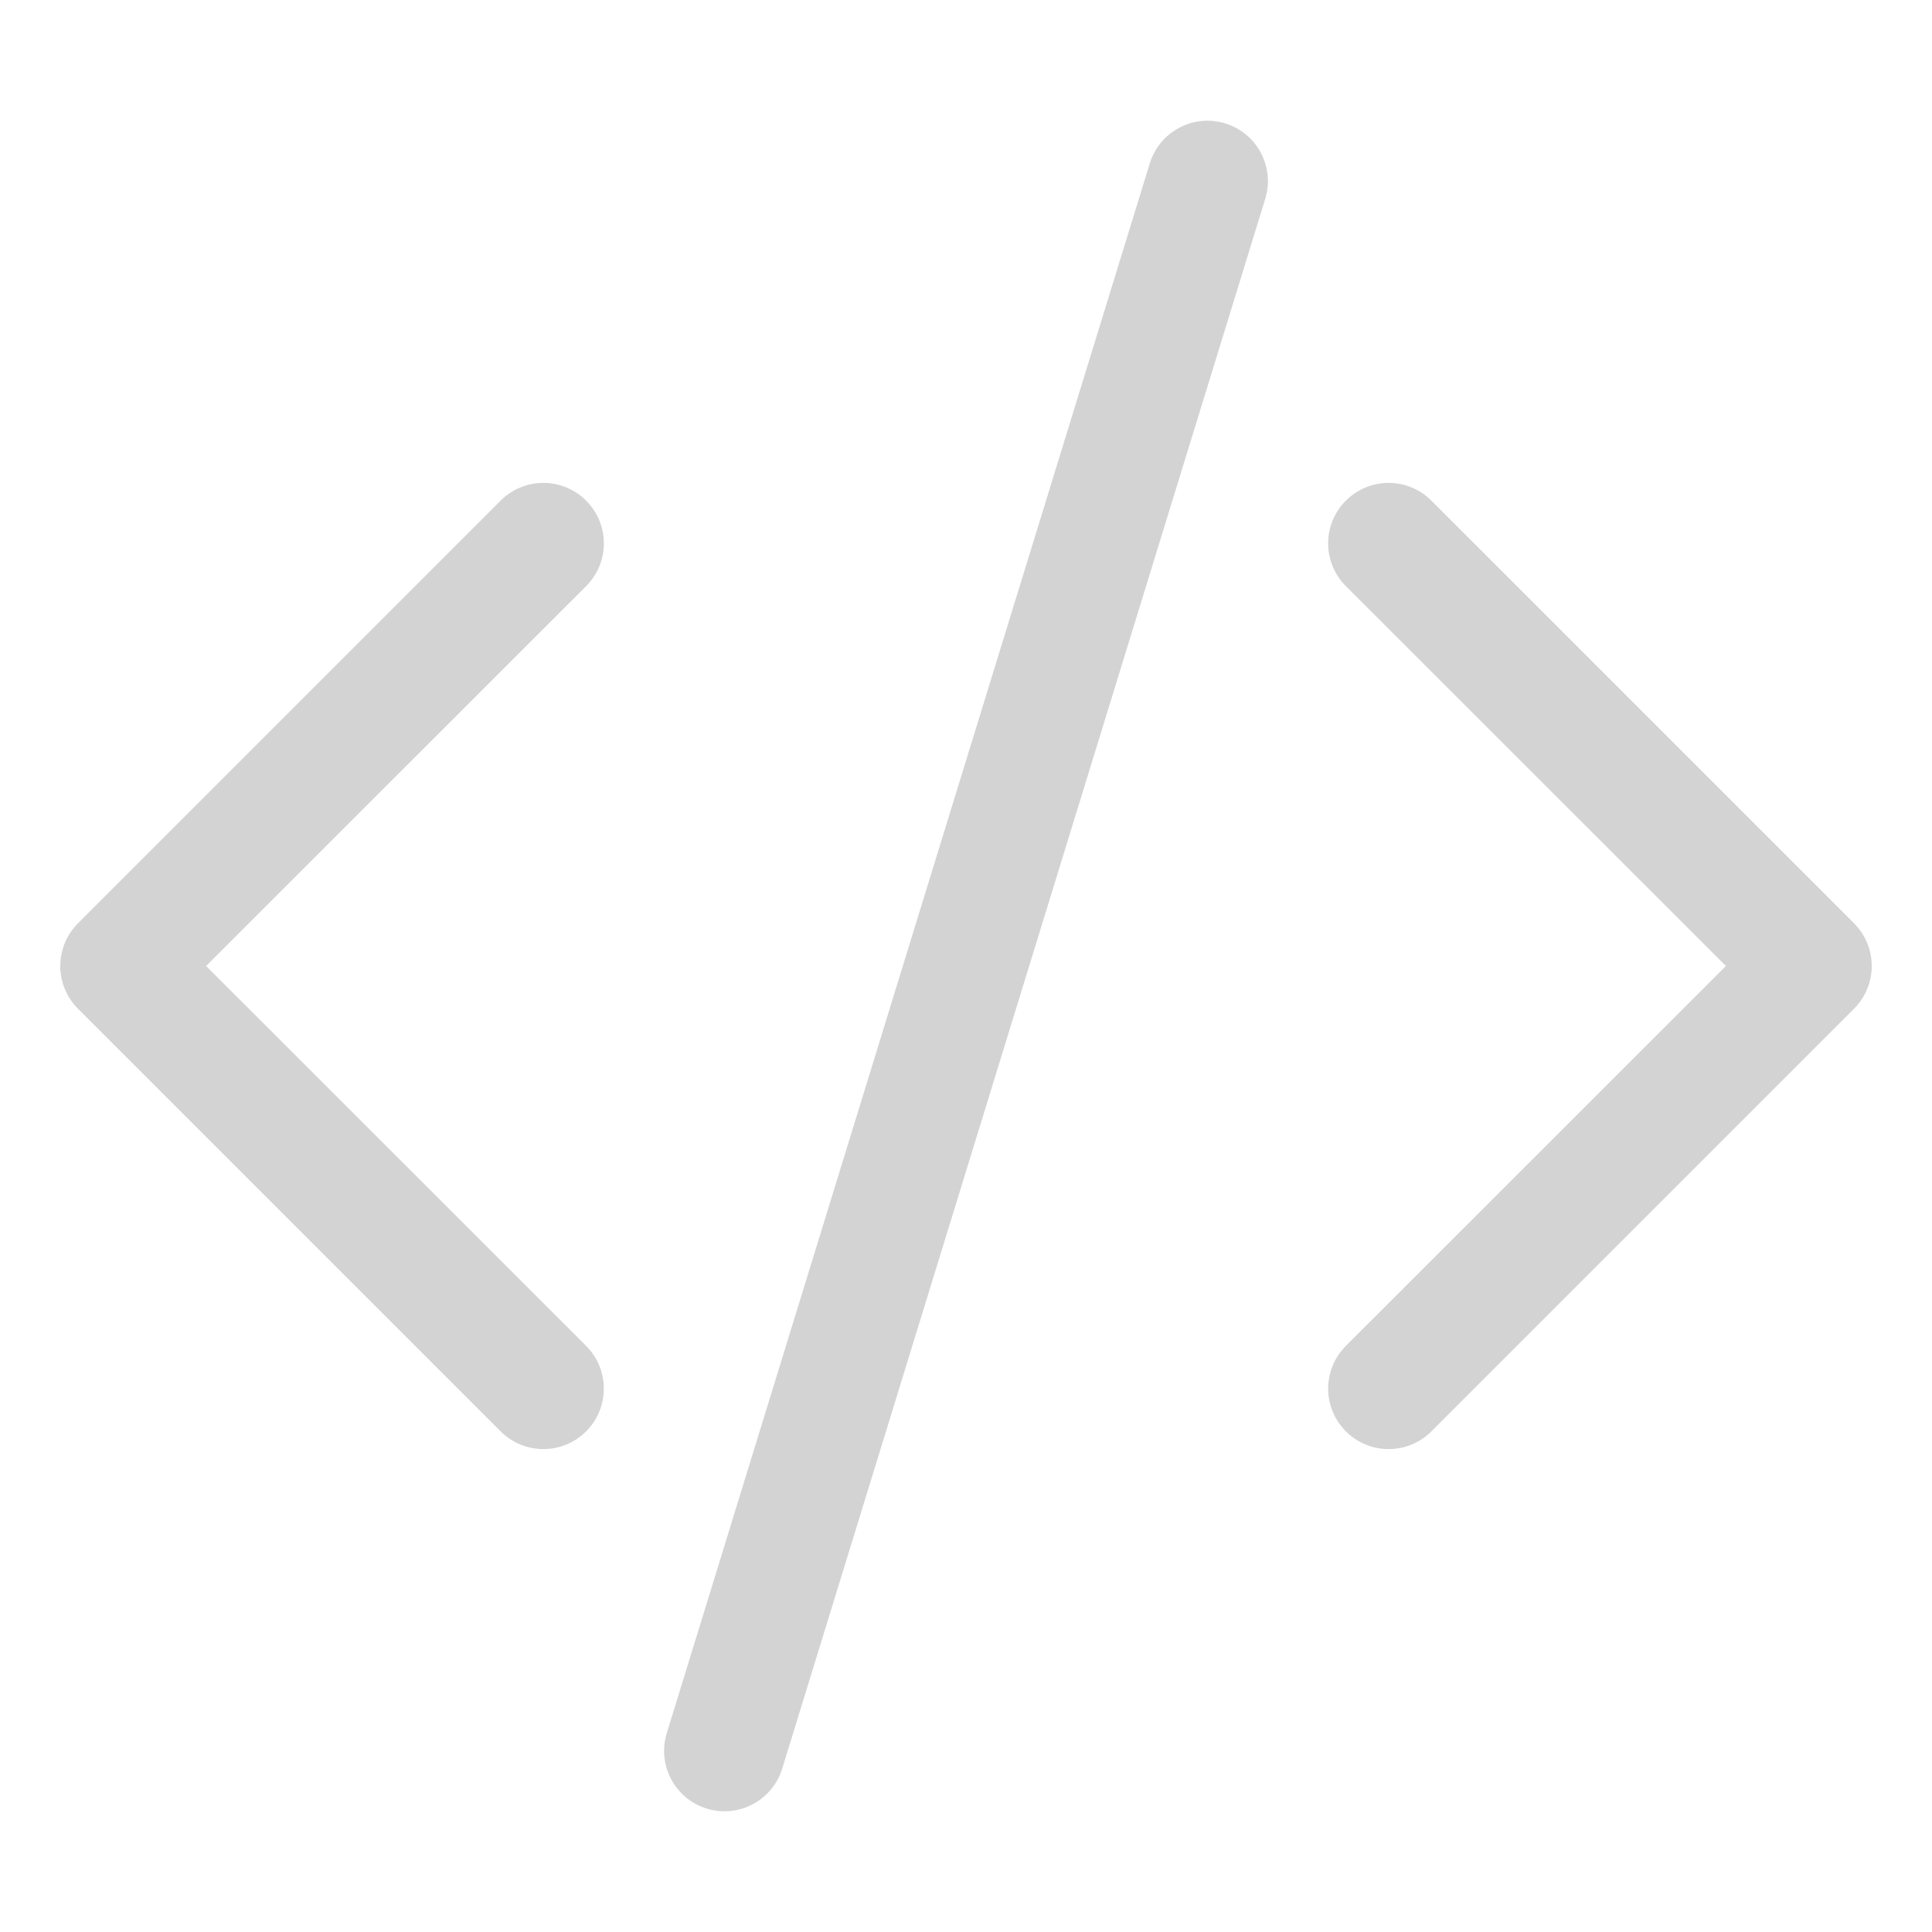
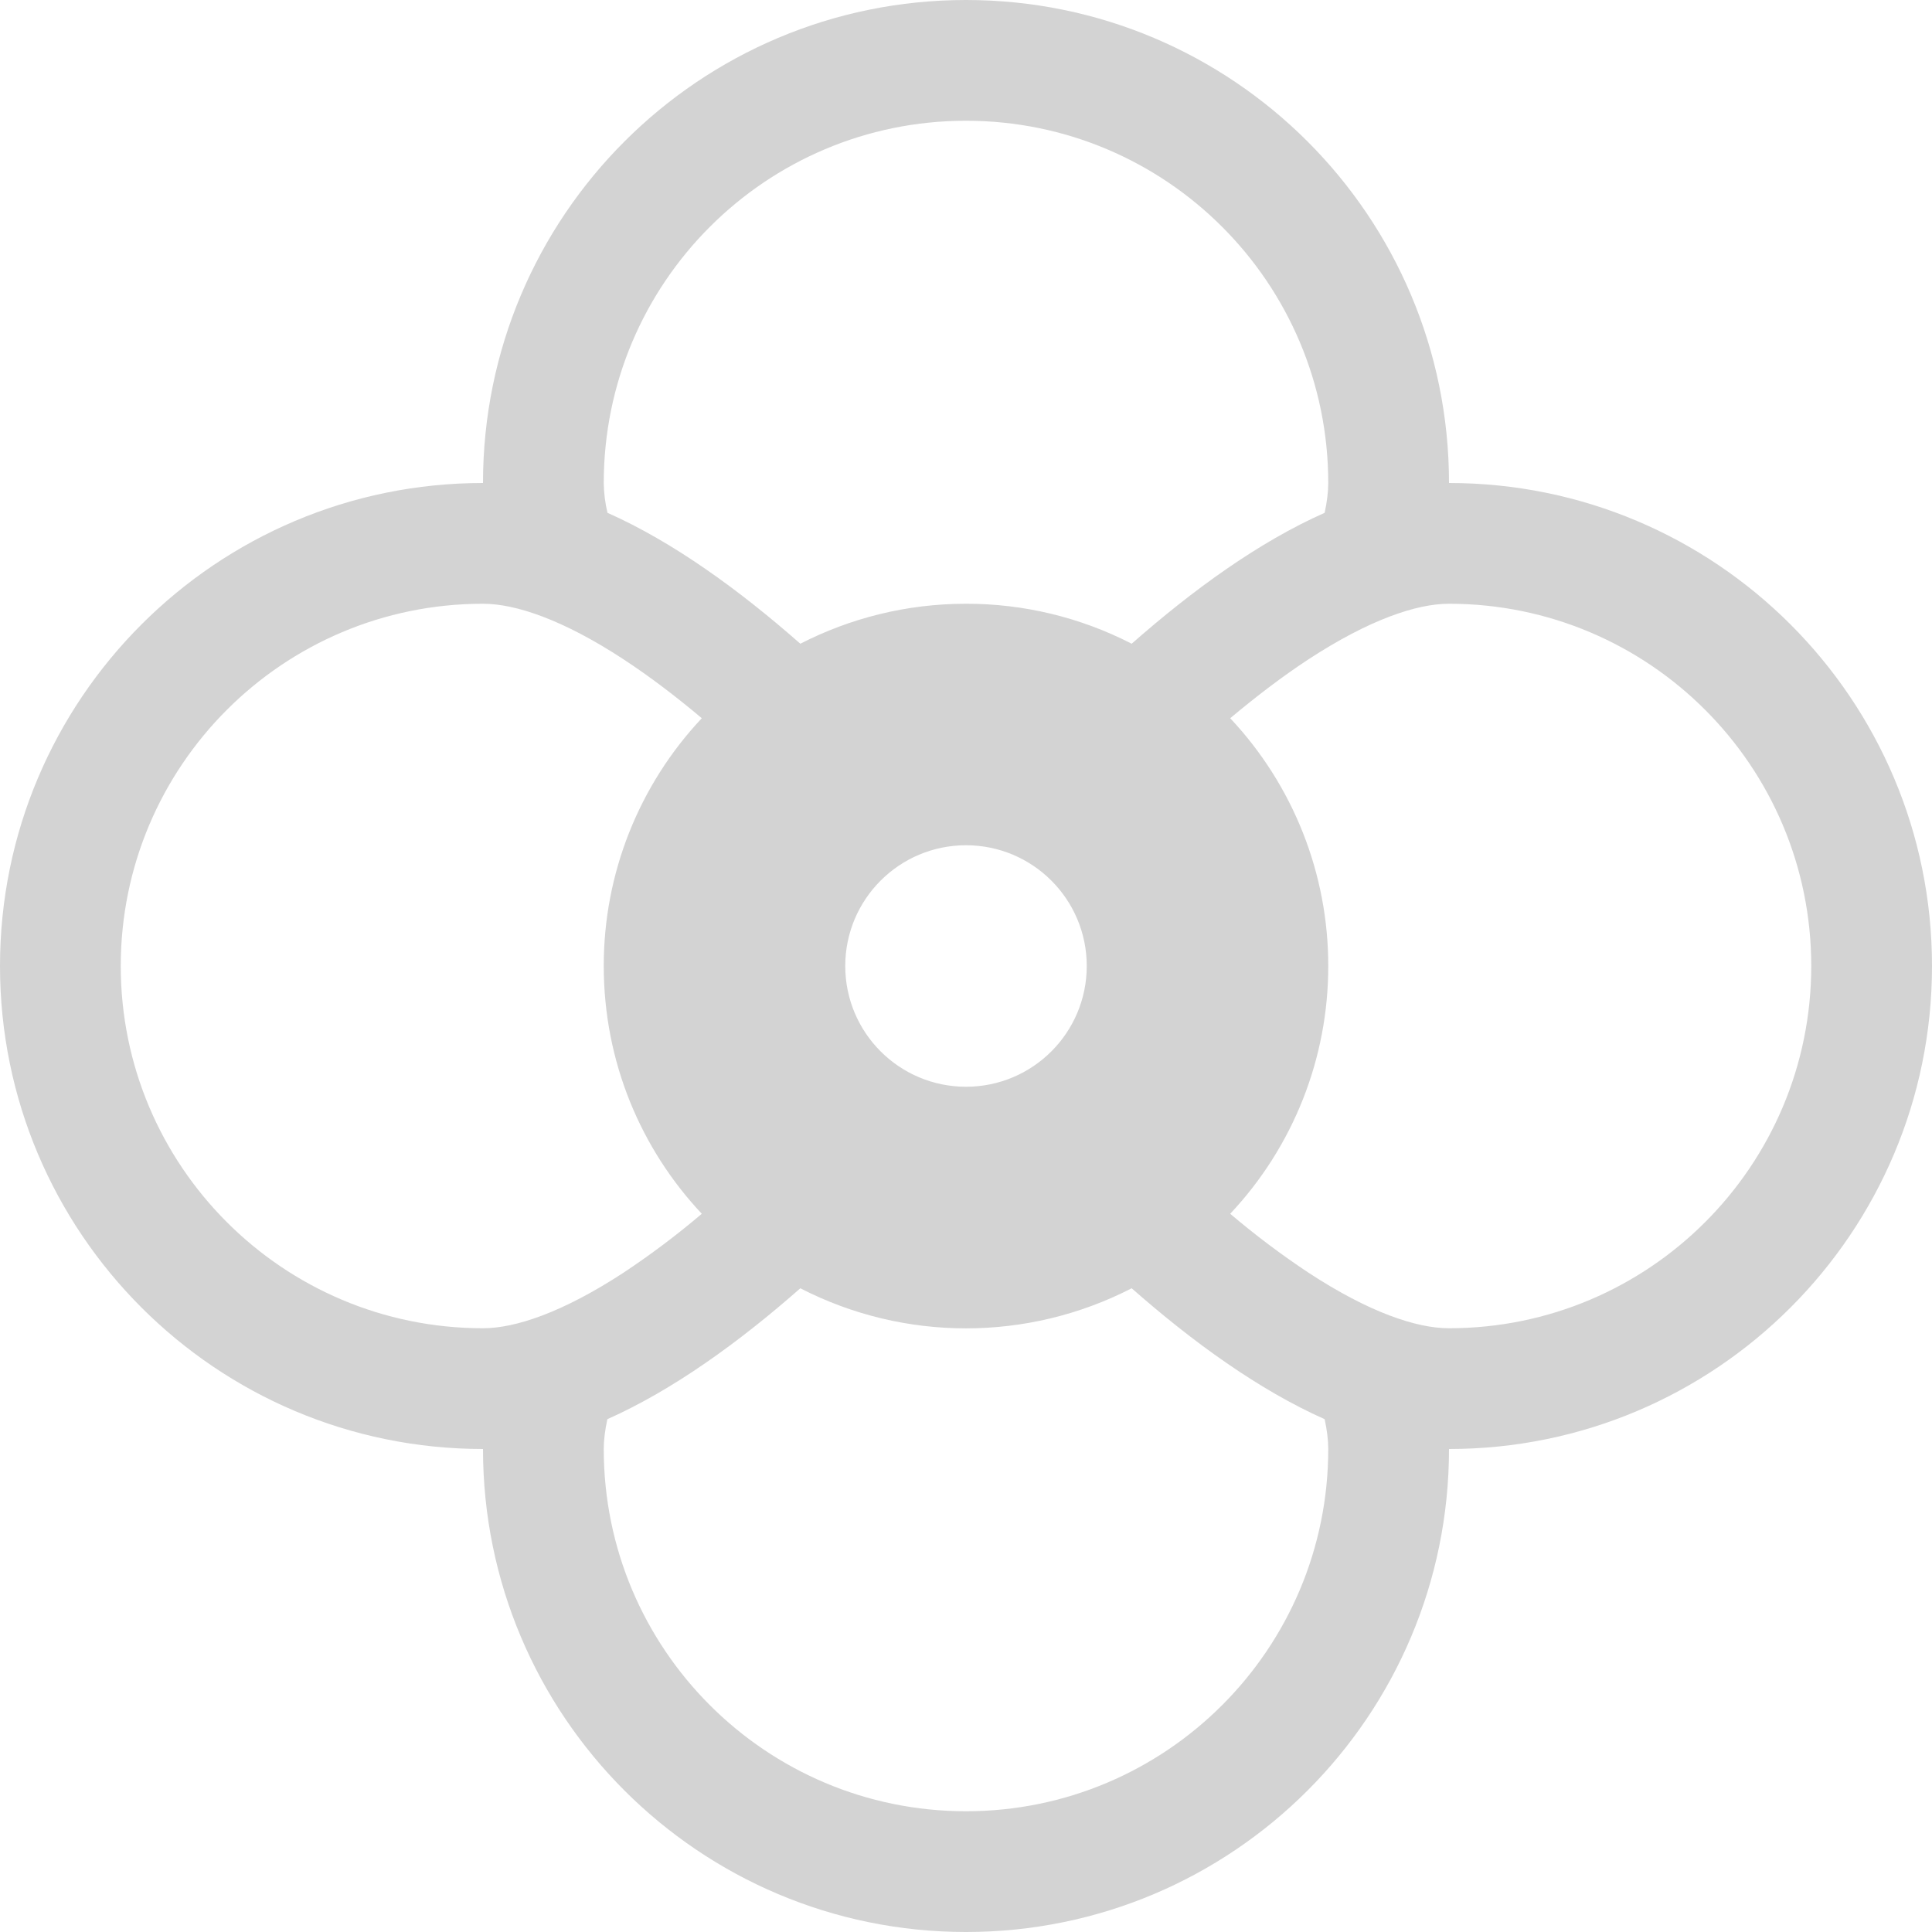
- <svg xmlns="http://www.w3.org/2000/svg" width="16" height="16" fill="lightgray" class="bi bi-code-slash" viewBox="0 0 16 16">
-   <path d="M10.478 1.647a.5.5 0 1 0-.956-.294l-4 13a.5.5 0 0 0 .956.294l4-13zM4.854 4.146a.5.5 0 0 1 0 .708L1.707 8l3.147 3.146a.5.5 0 0 1-.708.708l-3.5-3.5a.5.5 0 0 1 0-.708l3.5-3.5a.5.5 0 0 1 .708 0zm6.292 0a.5.5 0 0 0 0 .708L14.293 8l-3.147 3.146a.5.5 0 0 0 .708.708l3.5-3.5a.5.5 0 0 0 0-.708l-3.5-3.5a.5.5 0 0 0-.708 0z" />
+ <svg xmlns="http://www.w3.org/2000/svg" width="16" height="16" fill="lightgray" class="bi bi-flower2" viewBox="0 0 16 16">
+   <path d="M8 16a4 4 0 0 0 4-4 4 4 0 0 0 0-8 4 4 0 0 0-8 0 4 4 0 1 0 0 8 4 4 0 0 0 4 4zm3-12c0 .073-.01.155-.03.247-.544.241-1.091.638-1.598 1.084A2.987 2.987 0 0 0 8 5c-.494 0-.96.12-1.372.331-.507-.446-1.054-.843-1.597-1.084A1.117 1.117 0 0 1 5 4a3 3 0 0 1 6 0zm-.812 6.052A2.99 2.99 0 0 0 11 8a2.99 2.99 0 0 0-.812-2.052c.215-.18.432-.346.647-.487C11.34 5.131 11.732 5 12 5a3 3 0 1 1 0 6c-.268 0-.66-.13-1.165-.461a6.833 6.833 0 0 1-.647-.487zm-3.56.617a3.001 3.001 0 0 0 2.744 0c.507.446 1.054.842 1.598 1.084.02.091.03.174.03.247a3 3 0 1 1-6 0c0-.073.01-.155.03-.247.544-.242 1.091-.638 1.598-1.084zm-.816-4.721A2.99 2.99 0 0 0 5 8c0 .794.308 1.516.812 2.052a6.83 6.83 0 0 1-.647.487C4.66 10.869 4.268 11 4 11a3 3 0 0 1 0-6c.268 0 .66.13 1.165.461.215.141.432.306.647.487zM8 9a1 1 0 1 1 0-2 1 1 0 0 1 0 2z" />
</svg>
